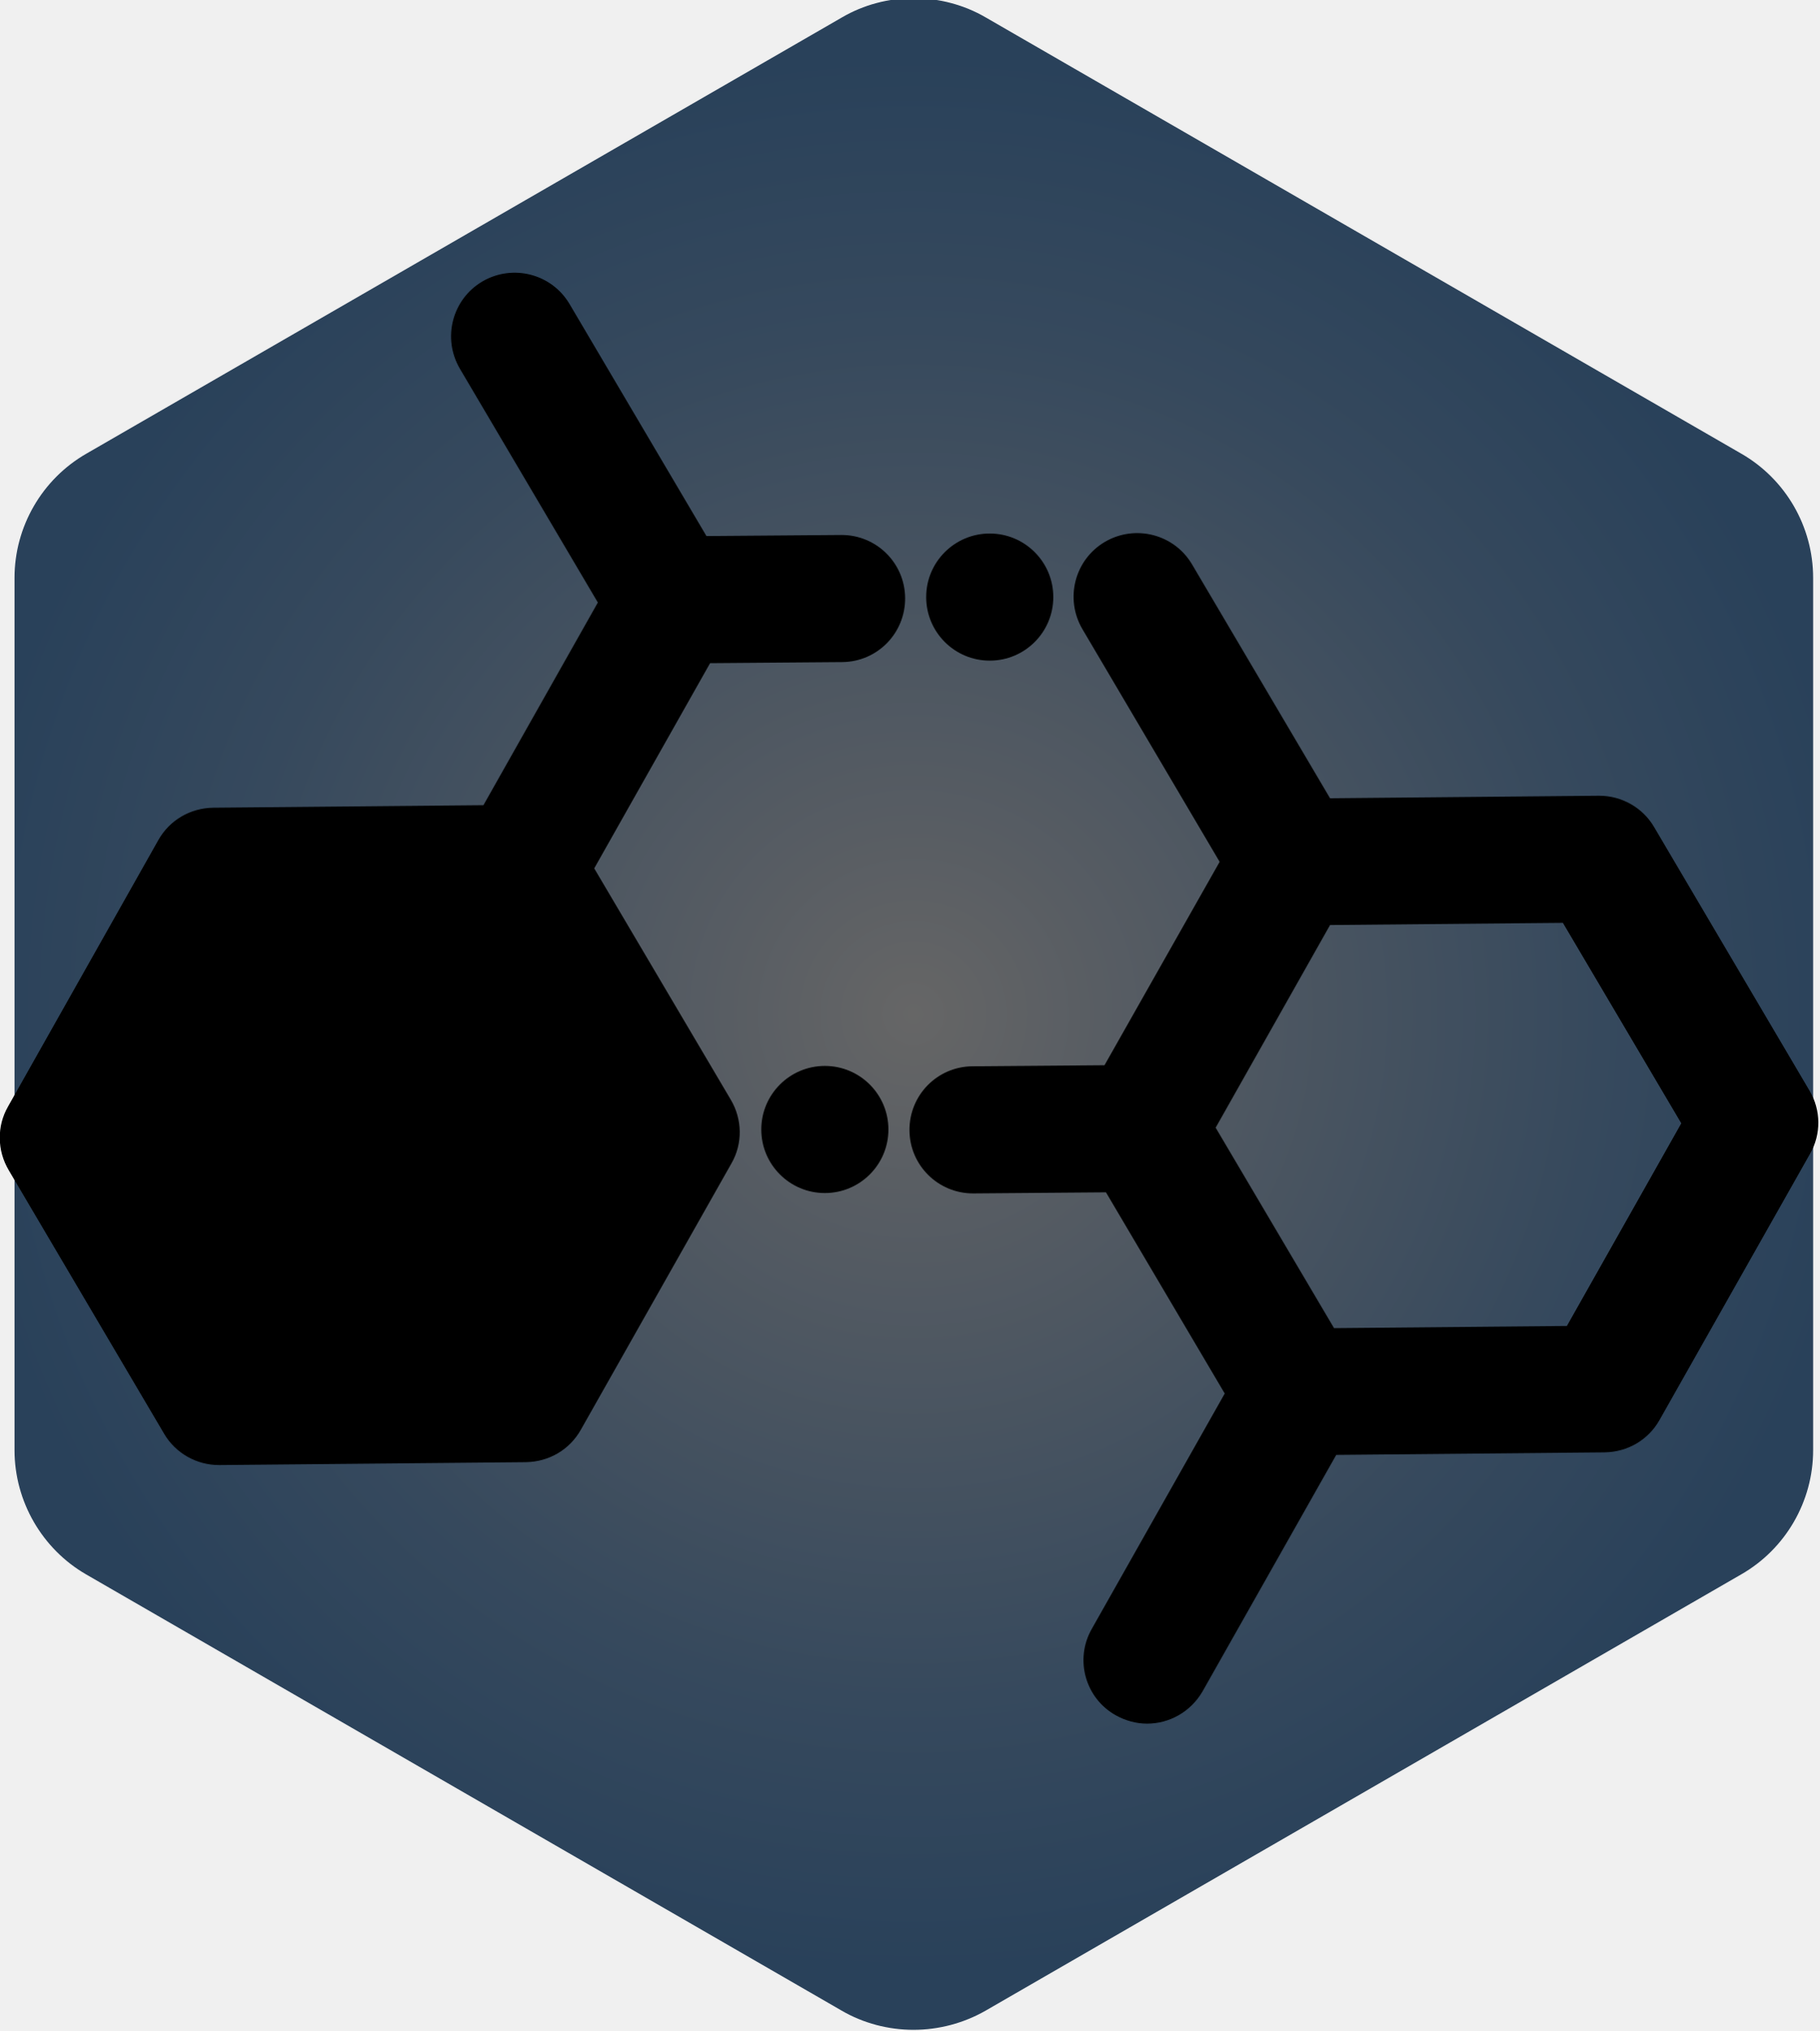
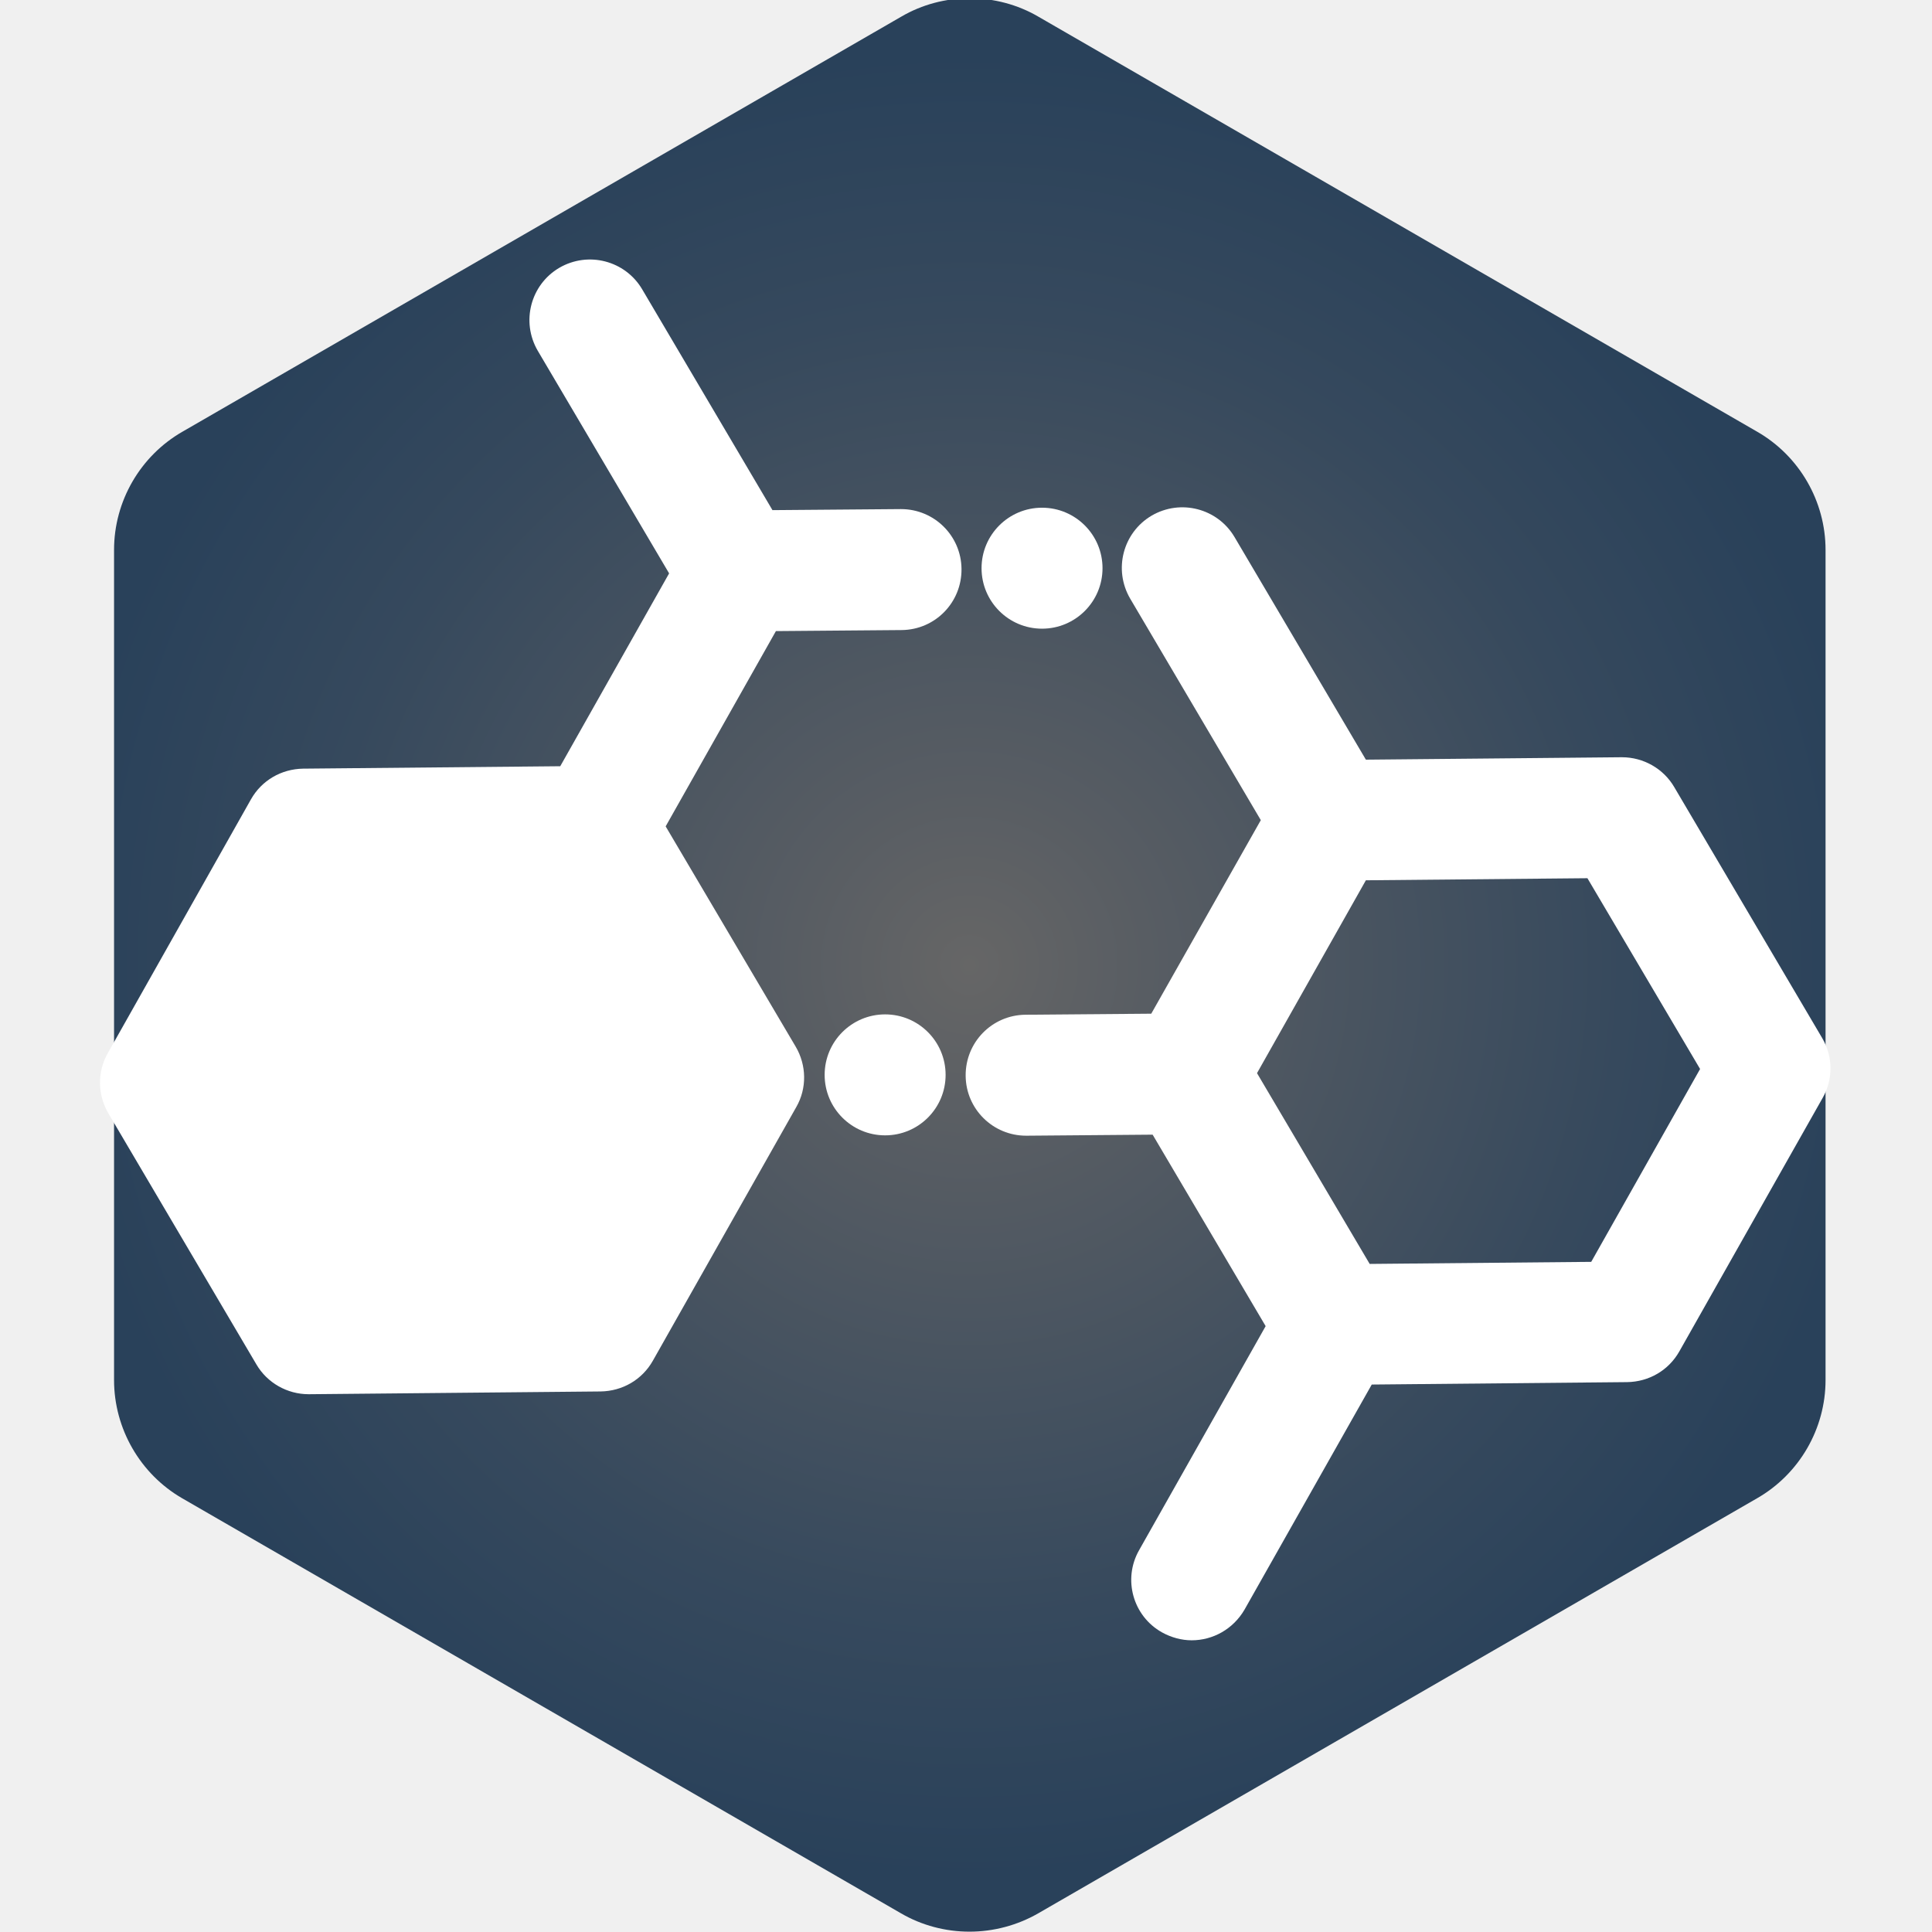
- <svg xmlns="http://www.w3.org/2000/svg" version="1.1" id="logo" x="0px" y="0px" viewBox="0 0 501 559">
+ <svg xmlns="http://www.w3.org/2000/svg" version="1.1" id="logo" x="0px" y="0px" viewBox="0 0 501 559" height="70" width="70">
  <style type="text/css">
  .st0c{fill:url(#SVGID_1_2);}
+   .st1c{fill:#ffffff;}
</style>
  <radialGradient id="SVGID_1_2" cx="251.5" cy="279.212" r="264.079" gradientUnits="userSpaceOnUse">
    <stop offset="0" style="stop-color:#666666" />
    <stop offset="0.195" style="stop-color:#585D63" />
    <stop offset="0.716" style="stop-color:#36495D" />
    <stop offset="1" style="stop-color:#29415A" />
  </radialGradient>
  <path class="st0c" d="M251.5,558.9c-6.9,0-13.8-1.8-19.8-5.3l-208-120.1C11.6,426.5,4,413.4,4,399.3V159.1c0-14.1,7.6-27.2,19.8-34.2   l208-120.1c6-3.5,12.8-5.3,19.8-5.3c6.9,0,13.8,1.8,19.8,5.3l208,120.1c12.2,7,19.8,20.1,19.8,34.2v240.2c0,14.1-7.6,27.2-19.8,34.2   l-208,120.1C265.3,557.1,258.4,558.9,251.5,558.9z" />
  <g>
    <path class="st1c" d="M498.2,300.3l-42.8-72.6c-3.1-5.3-8.9-8.6-15.1-8.6c-0.1,0-0.1,0-0.2,0l-73.9,0.7l-38-64.4     c-4.9-8.3-15.6-11.1-24-6.2c-8.3,4.9-11.1,15.6-6.2,24l37.8,64.1l-31.7,56l-36.4,0.3c-9.7,0.1-17.4,8-17.3,17.7     c0.1,9.6,7.9,17.3,17.5,17.3c0.1,0,0.1,0,0.2,0l36.4-0.3l32.7,55.4l-36.6,64.8c-4.8,8.4-1.8,19.1,6.6,23.8c2.7,1.5,5.7,2.3,8.6,2.3     c6.1,0,12-3.2,15.3-8.9l36.8-65.1l73.9-0.7c6.3-0.1,12-3.4,15.1-8.9l41.5-73.4C501.4,312.3,501.4,305.7,498.2,300.3z M431.4,365.1     l-64.1,0.6l-32.6-55.2l31.5-55.8l64.1-0.6l32.6,55.2L431.4,365.1z" />
    <path class="st1c" d="M231.7,147.3c-0.1,0-0.1,0-0.2,0l-37,0.3l-37.7-63.9c-4.9-8.3-15.6-11.1-24-6.2c-8.3,4.9-11.1,15.6-6.2,24     l38,64.4l-31.5,55.8l-74.4,0.7c-6.3,0.1-12,3.4-15.1,8.9L2.2,304.7c-3.1,5.4-3,12.1,0.2,17.5l42.8,72.6c3.1,5.3,8.9,8.6,15.1,8.6     c0.1,0,0.1,0,0.2,0l84.3-0.8c6.3-0.1,12-3.4,15.1-8.9l41.5-73.4c3.1-5.4,3-12.1-0.2-17.5l-37.6-63.7l31.9-56.5l36.4-0.3     c9.7-0.1,17.4-8,17.3-17.7C249.1,155,241.3,147.3,231.7,147.3z" />
    <circle class="st1c" cx="272.5" cy="164.4" r="17.5" />
    <circle class="st1c" cx="227.1" cy="311" r="17.5" />
  </g>
</svg>
